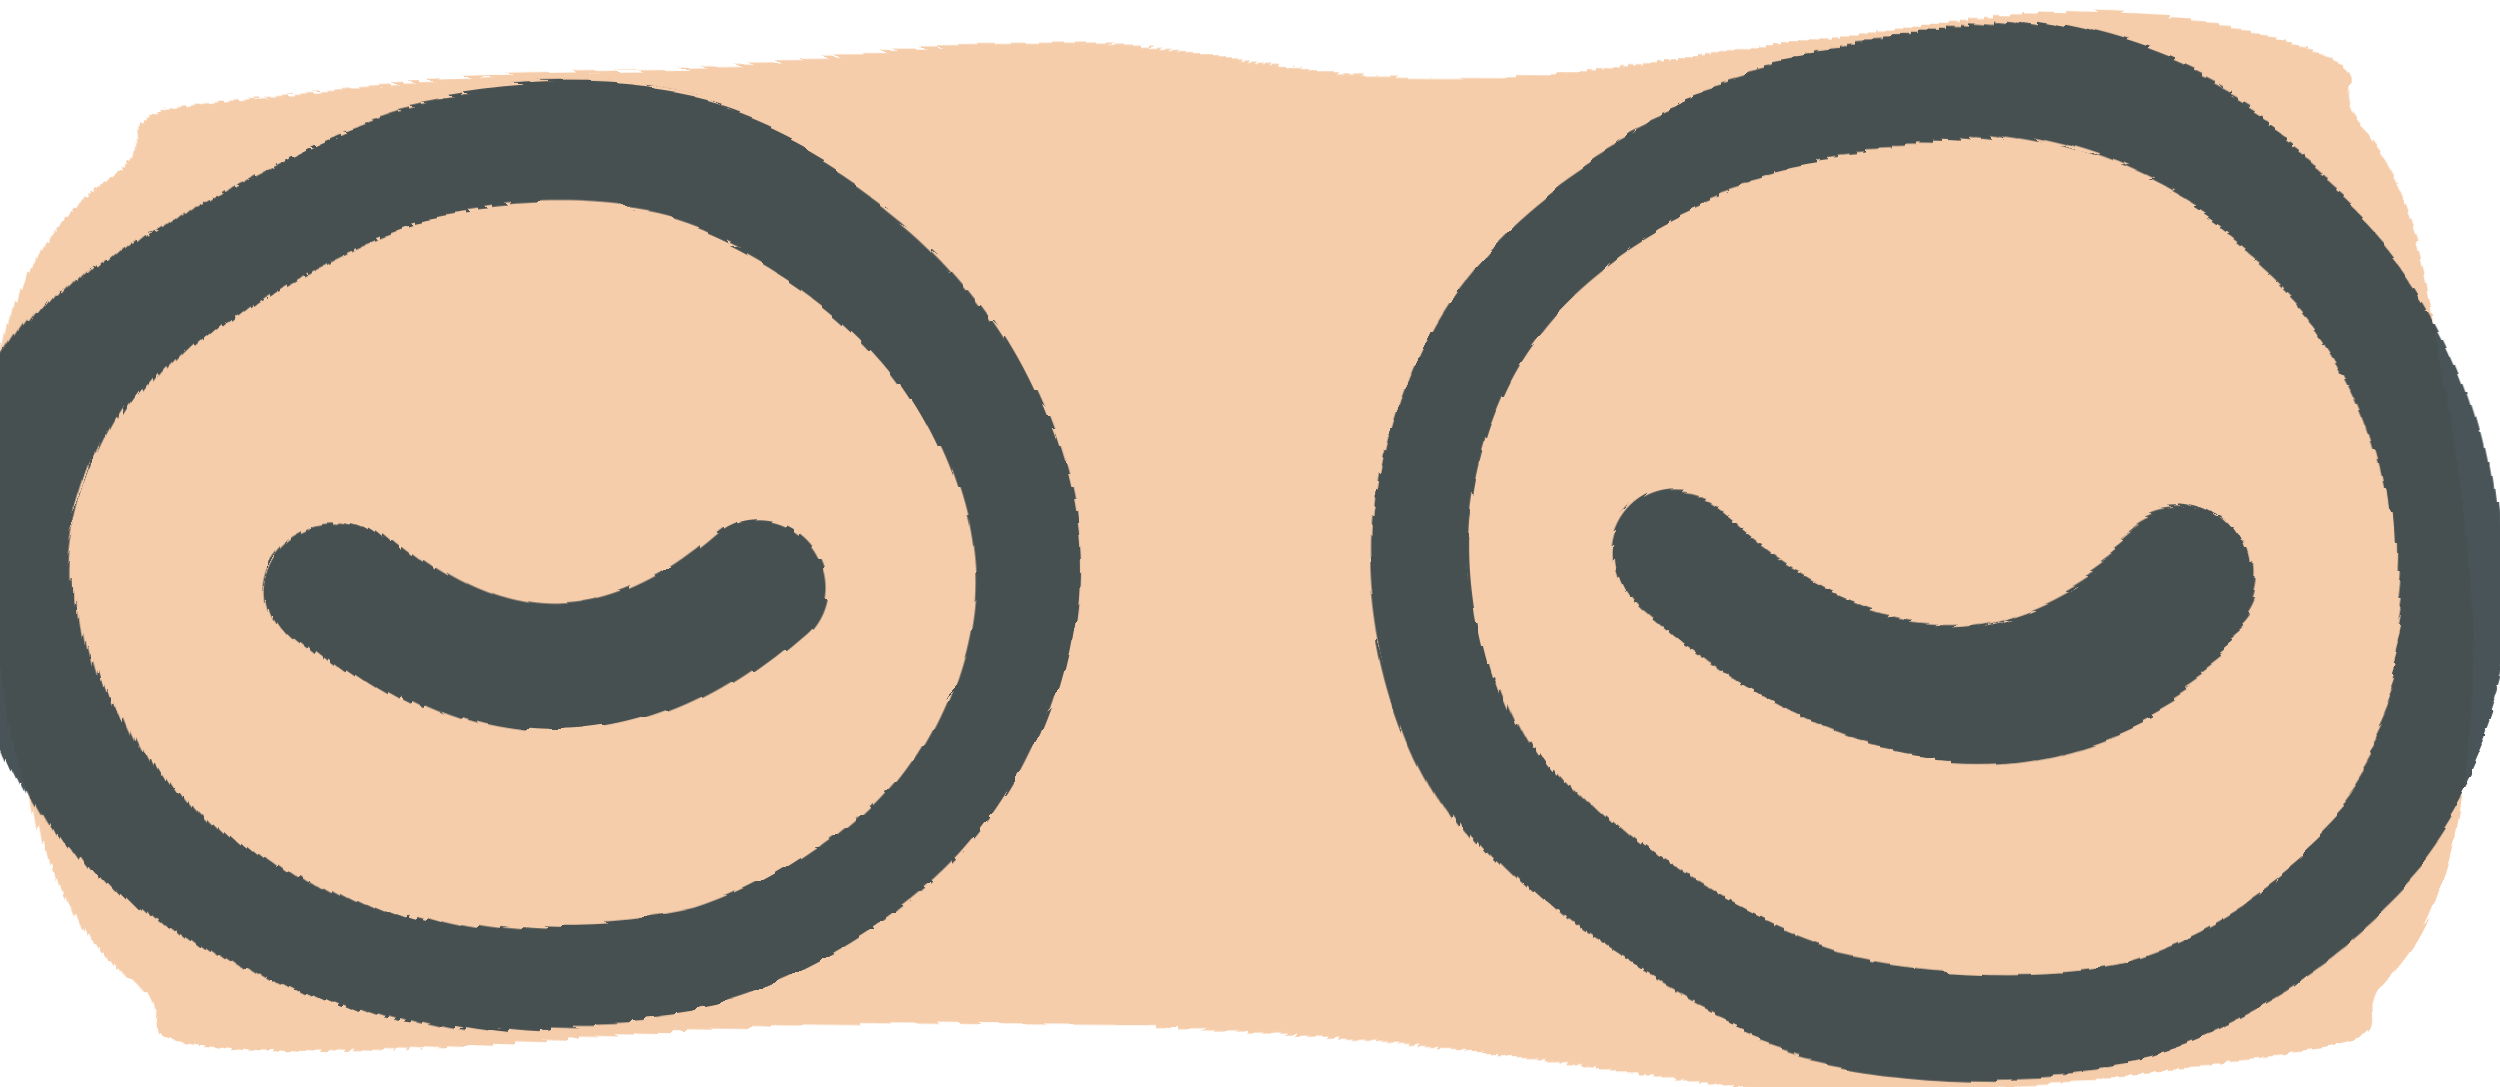
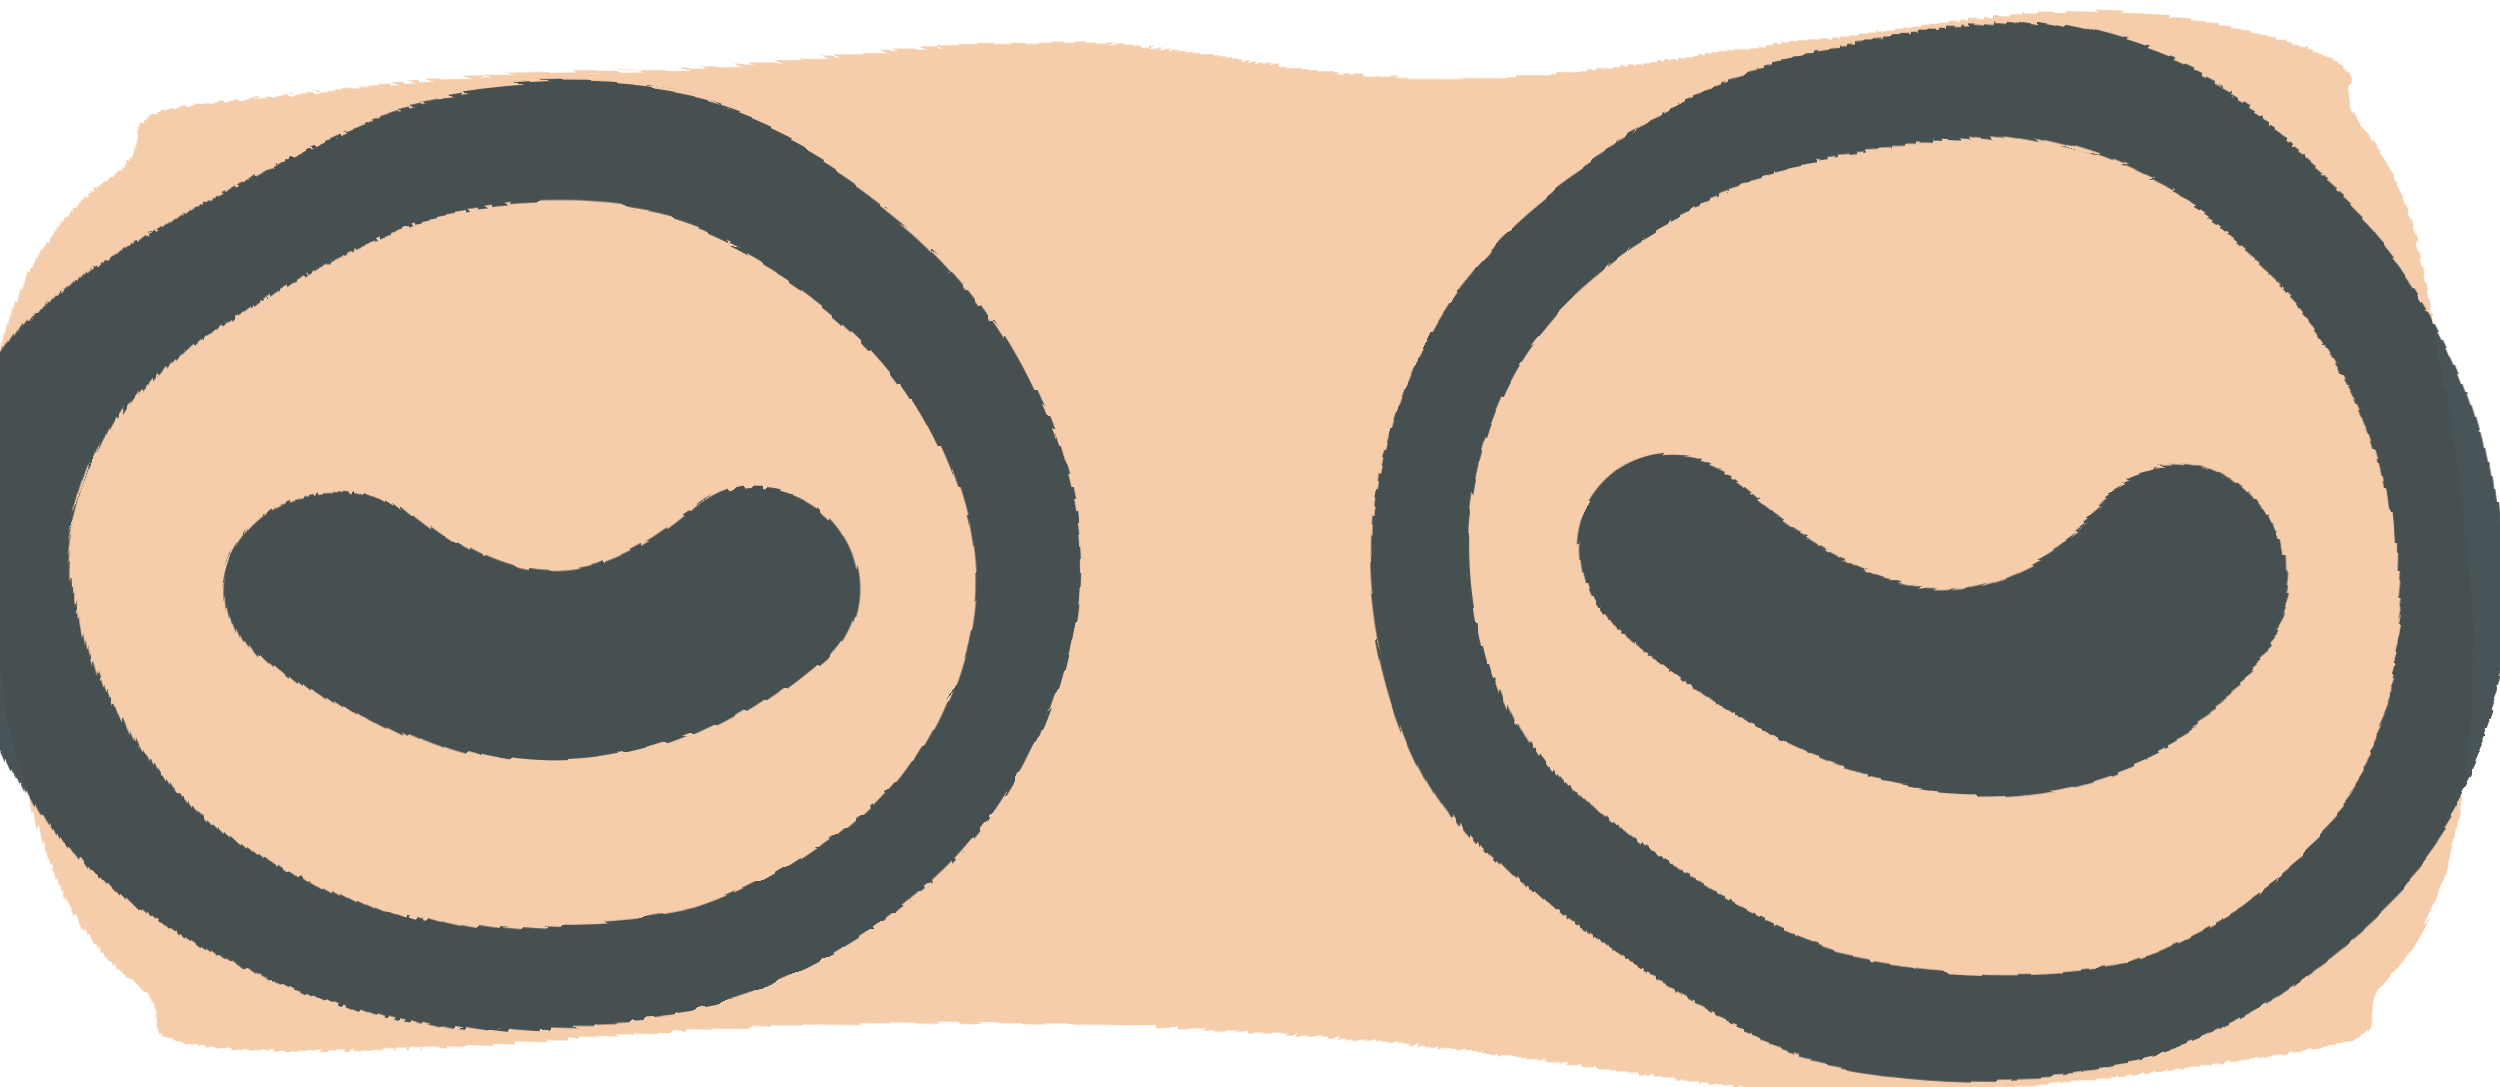
<svg xmlns="http://www.w3.org/2000/svg" width="46" height="20" viewBox="0 0 46 20">
  <defs>
    <filter id="doodle" filterUnits="userSpaceOnUse" x="-12" y="-12" width="70" height="44" color-interpolation-filters="sRGB">
      <feTurbulence type="fractalNoise" baseFrequency="0.045" numOctaves="2" seed="280" result="n" />
      <feDisplacementMap in="SourceGraphic" in2="n" scale="5" xChannelSelector="R" yChannelSelector="G" />
    </filter>
  </defs>
  <g filter="url(#doodle)">
    <path d="M1 7C1.3 5.3 1.5 3.5 2.5 2.5C3.5 1.5 0.9 1.3 7 1C13.1 0.8 32.9 0.8 39 1C45.1 1.3 42.5 1.5 43.5 2.5C44.5 3.5 44.8 5.3 45 7C45.3 8.8 45.3 11.3 45 13C44.8 14.8 44.5 16.5 43.5 17.5C42.5 18.5 45.1 18.8 39 19C32.9 19.3 13.1 19.3 7 19C0.9 18.8 3.5 18.5 2.5 17.5C1.5 16.5 1.3 14.8 1 13C0.8 11.3 0.8 8.8 1 7Z" fill="#F6CDAA" opacity="1" />
-     <path d="M6 10 q4 3.5 8 0 M32 10 q4 3.5 8 0" fill="none" stroke="#38454A" stroke-width="2.4" stroke-linecap="round" stroke-linejoin="round" opacity="0.92" />
+     <path d="M6 10 q4 3.5 8 0 M32 10 q4 3.5 8 0" fill="none" stroke="#38454A" stroke-width="3.6" stroke-linecap="round" stroke-linejoin="round" opacity="0.92" />
    <path d="M19 10C19 11.6 18.3 13.4 17.2 14.7C16.2 15.9 14.4 17.1 12.8 17.6C11.1 18 8.9 18 7.2 17.5C5.6 17.1 3.8 15.9 2.8 14.7C1.8 13.4 1.1 11.6 1.1 10C1 8.4 1.7 6.5 2.7 5.3C3.7 4 5.6 2.9 7.2 2.4C8.9 2 11.1 1.9 12.8 2.4C14.4 2.9 16.2 4.1 17.2 5.3C18.3 6.6 19 8.4 19 10Z" fill="none" stroke="#38454A" stroke-width="2" stroke-linecap="round" stroke-linejoin="round" opacity="0.92" />
    <path d="M44.9 10C44.9 11.6 44.3 13.4 43.3 14.7C42.2 16 40.5 17.2 38.8 17.7C37.1 18.1 34.9 18 33.2 17.6C31.5 17.1 29.7 16 28.6 14.7C27.6 13.5 27.1 11.6 27.1 10C27.1 8.4 27.7 6.5 28.7 5.3C29.7 4 31.5 2.8 33.2 2.4C34.9 1.9 37.1 1.9 38.8 2.4C40.5 2.9 42.2 4.1 43.2 5.3C44.3 6.6 44.9 8.4 44.9 10Z" fill="none" stroke="#38454A" stroke-width="2" stroke-linecap="round" stroke-linejoin="round" opacity="0.92" />
  </g>
</svg>
